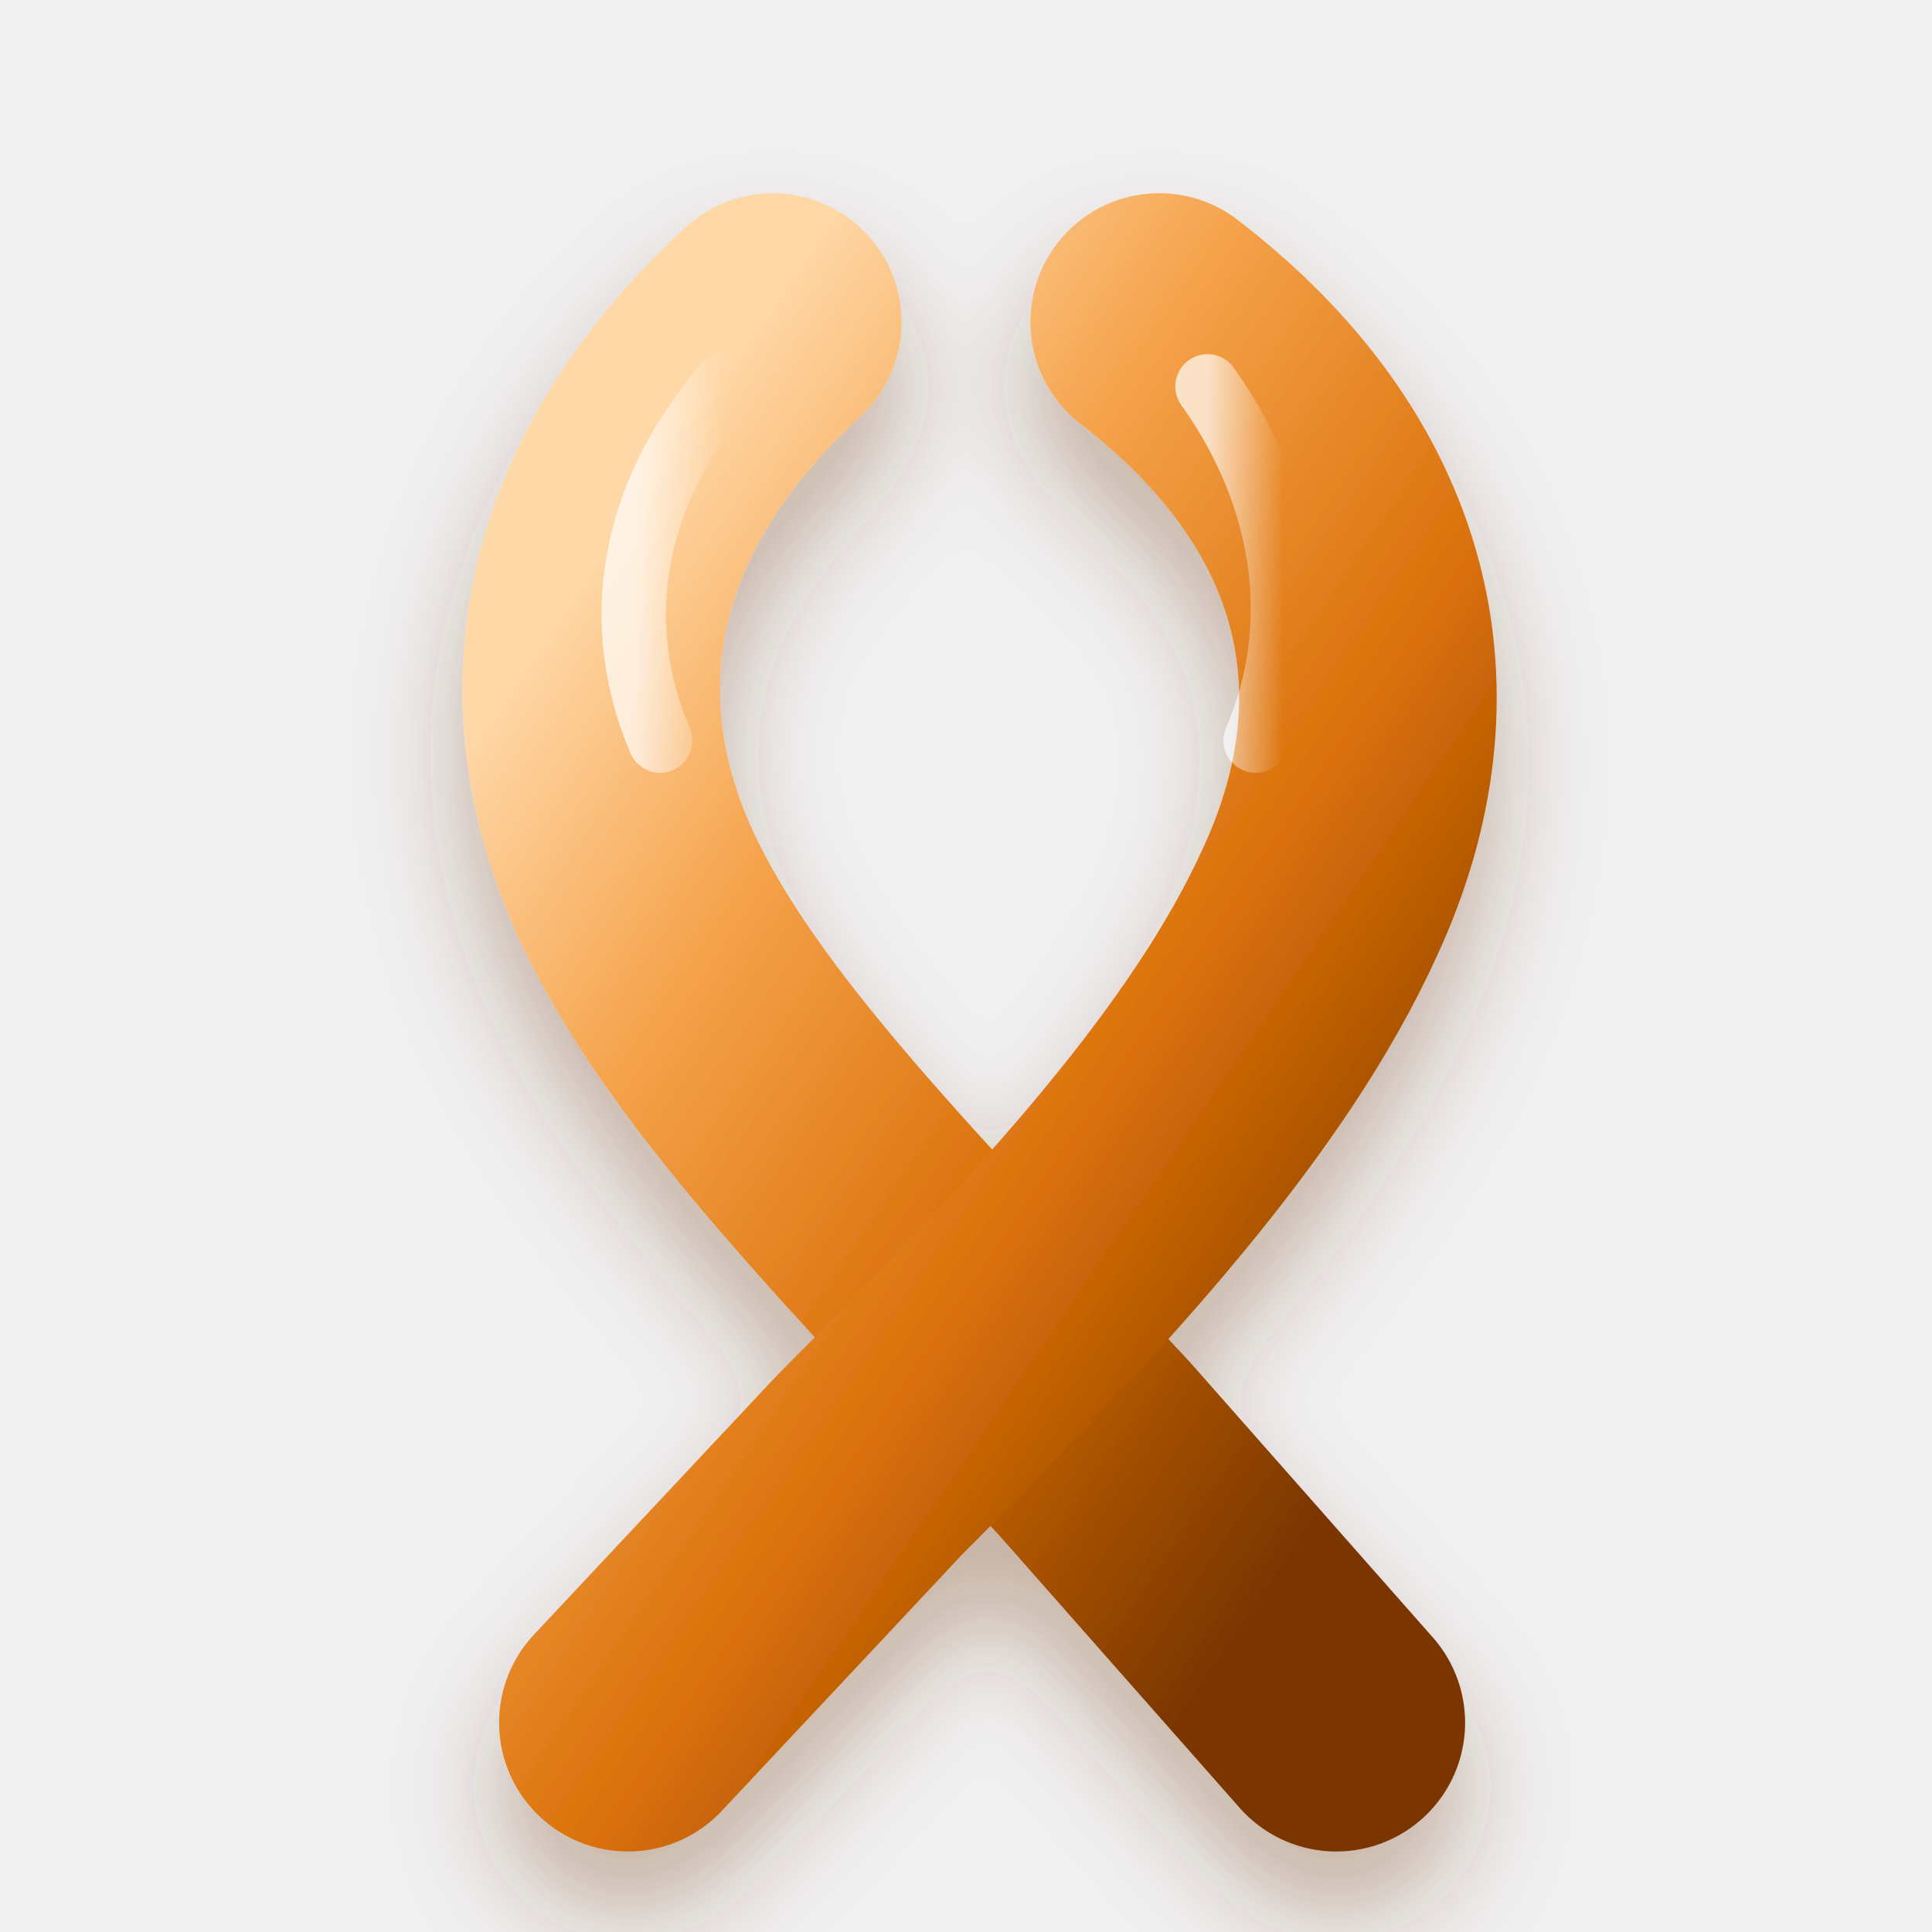
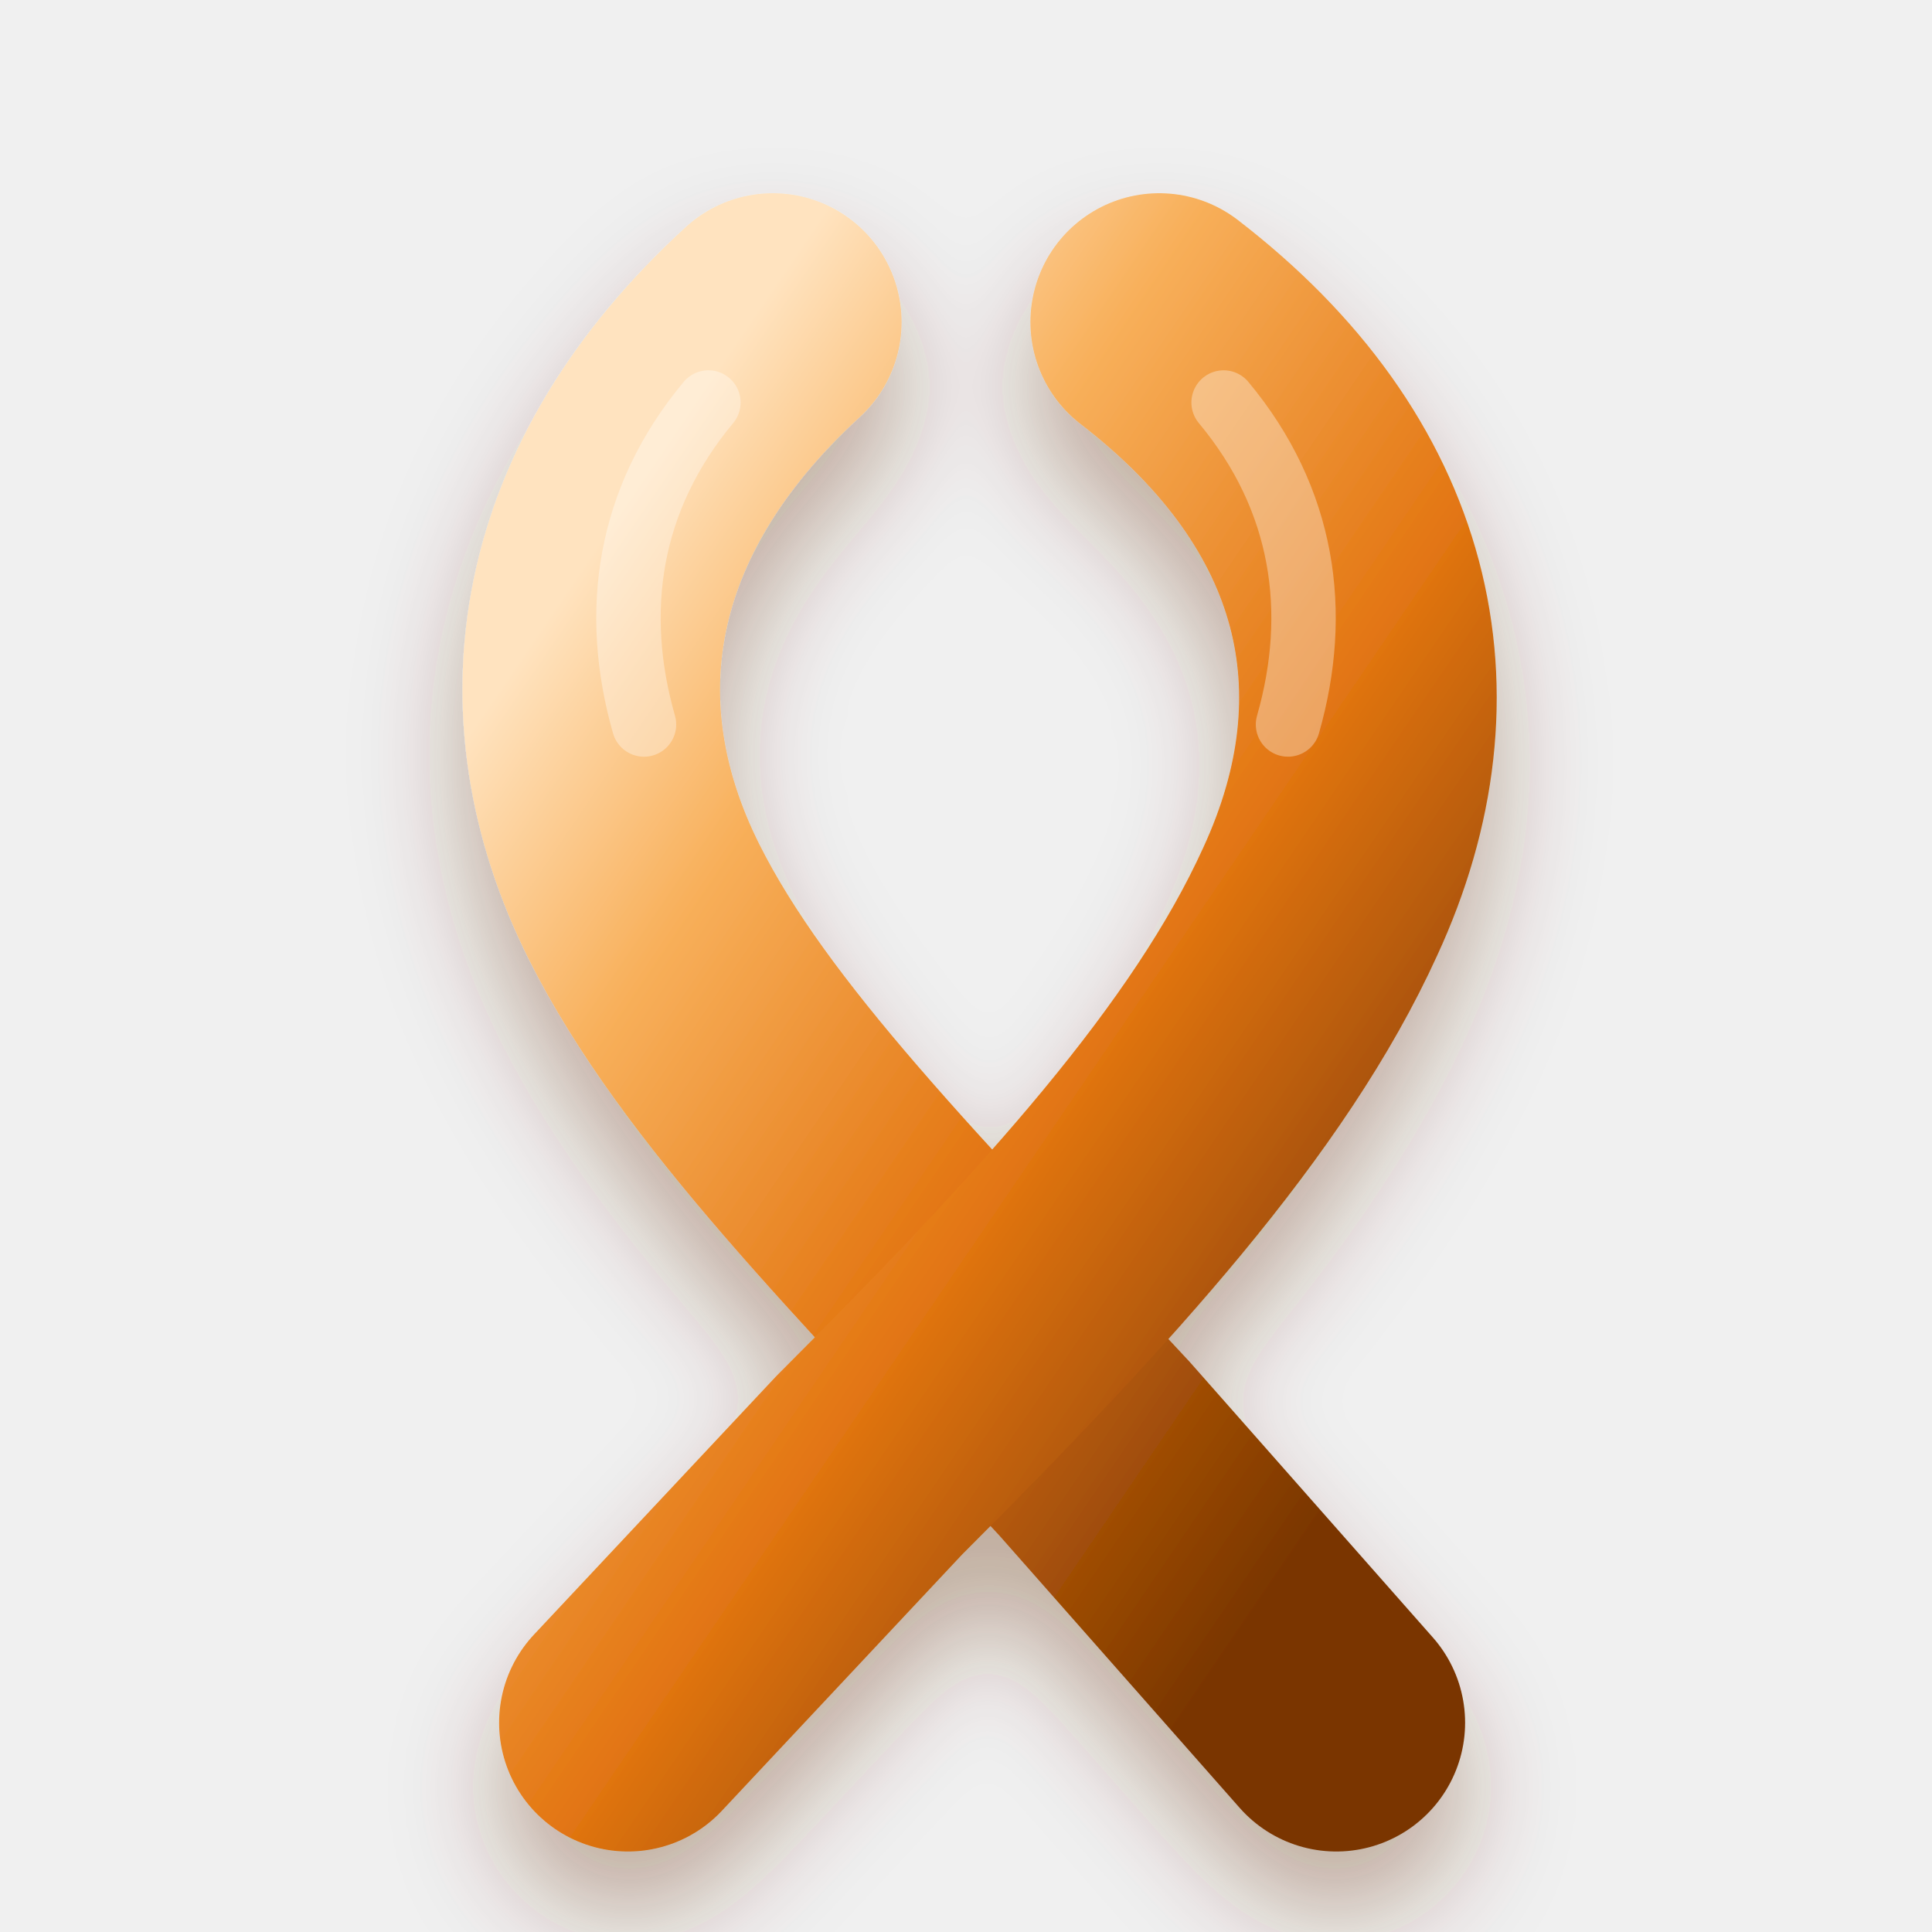
<svg xmlns="http://www.w3.org/2000/svg" viewBox="0 0 120 120" shape-rendering="geometricPrecision">
  <defs>
    <linearGradient id="g" x1=".15" y1=".05" x2=".85" y2=".95">
-       <stop offset="0" stop-color="#ffd8a8" />
-       <stop offset=".28" stop-color="#f5a24a" />
-       <stop offset=".62" stop-color="#d96f08" />
+       <stop offset="0" stop-color="#ffe3bf" />
+       <stop offset=".24" stop-color="#f8b05b" />
+       <stop offset=".58" stop-color="#e37612" />
      <stop offset="1" stop-color="#7a3600" />
    </linearGradient>
-     <linearGradient id="h" x1="0" y1="0" x2="1" y2="0">
-       <stop offset="0" stop-color="#fff" stop-opacity=".7" />
-       <stop offset="1" stop-color="#fff" stop-opacity="0" />
-     </linearGradient>
    <filter id="s" x="-35%" y="-30%" width="170%" height="180%">
-       <feDropShadow dx="0" dy="4" stdDeviation="3.2" flood-color="#6a2f00" flood-opacity=".32" />
+       <feDropShadow dx="0" dy="4" stdDeviation="3.3" flood-color="#652d00" flood-opacity=".34" />
    </filter>
  </defs>
  <g filter="url(#s)" fill="none" stroke-linecap="round" stroke-linejoin="round">
    <path d="M48 20c-12 11-14 24-8 36 5 10 15 20 28 34l15 17" stroke="url(#g)" stroke-width="16" />
    <path d="M72 20c13 10 16 23 10 36-5 11-15 22-28 35l-15 16" stroke="url(#g)" stroke-width="16" />
-     <path d="M45 24c-6 7-7 15-4 22" stroke="url(#h)" stroke-width="4" />
-     <path d="M75 24c5 7 6 15 3 22" stroke="url(#h)" stroke-width="4" />
+     <path d="M44 25c-5 6-6 13-4 20M76 25c5 6 6 13 4 20" stroke="#fff" stroke-width="4" opacity=".34" />
  </g>
</svg>
